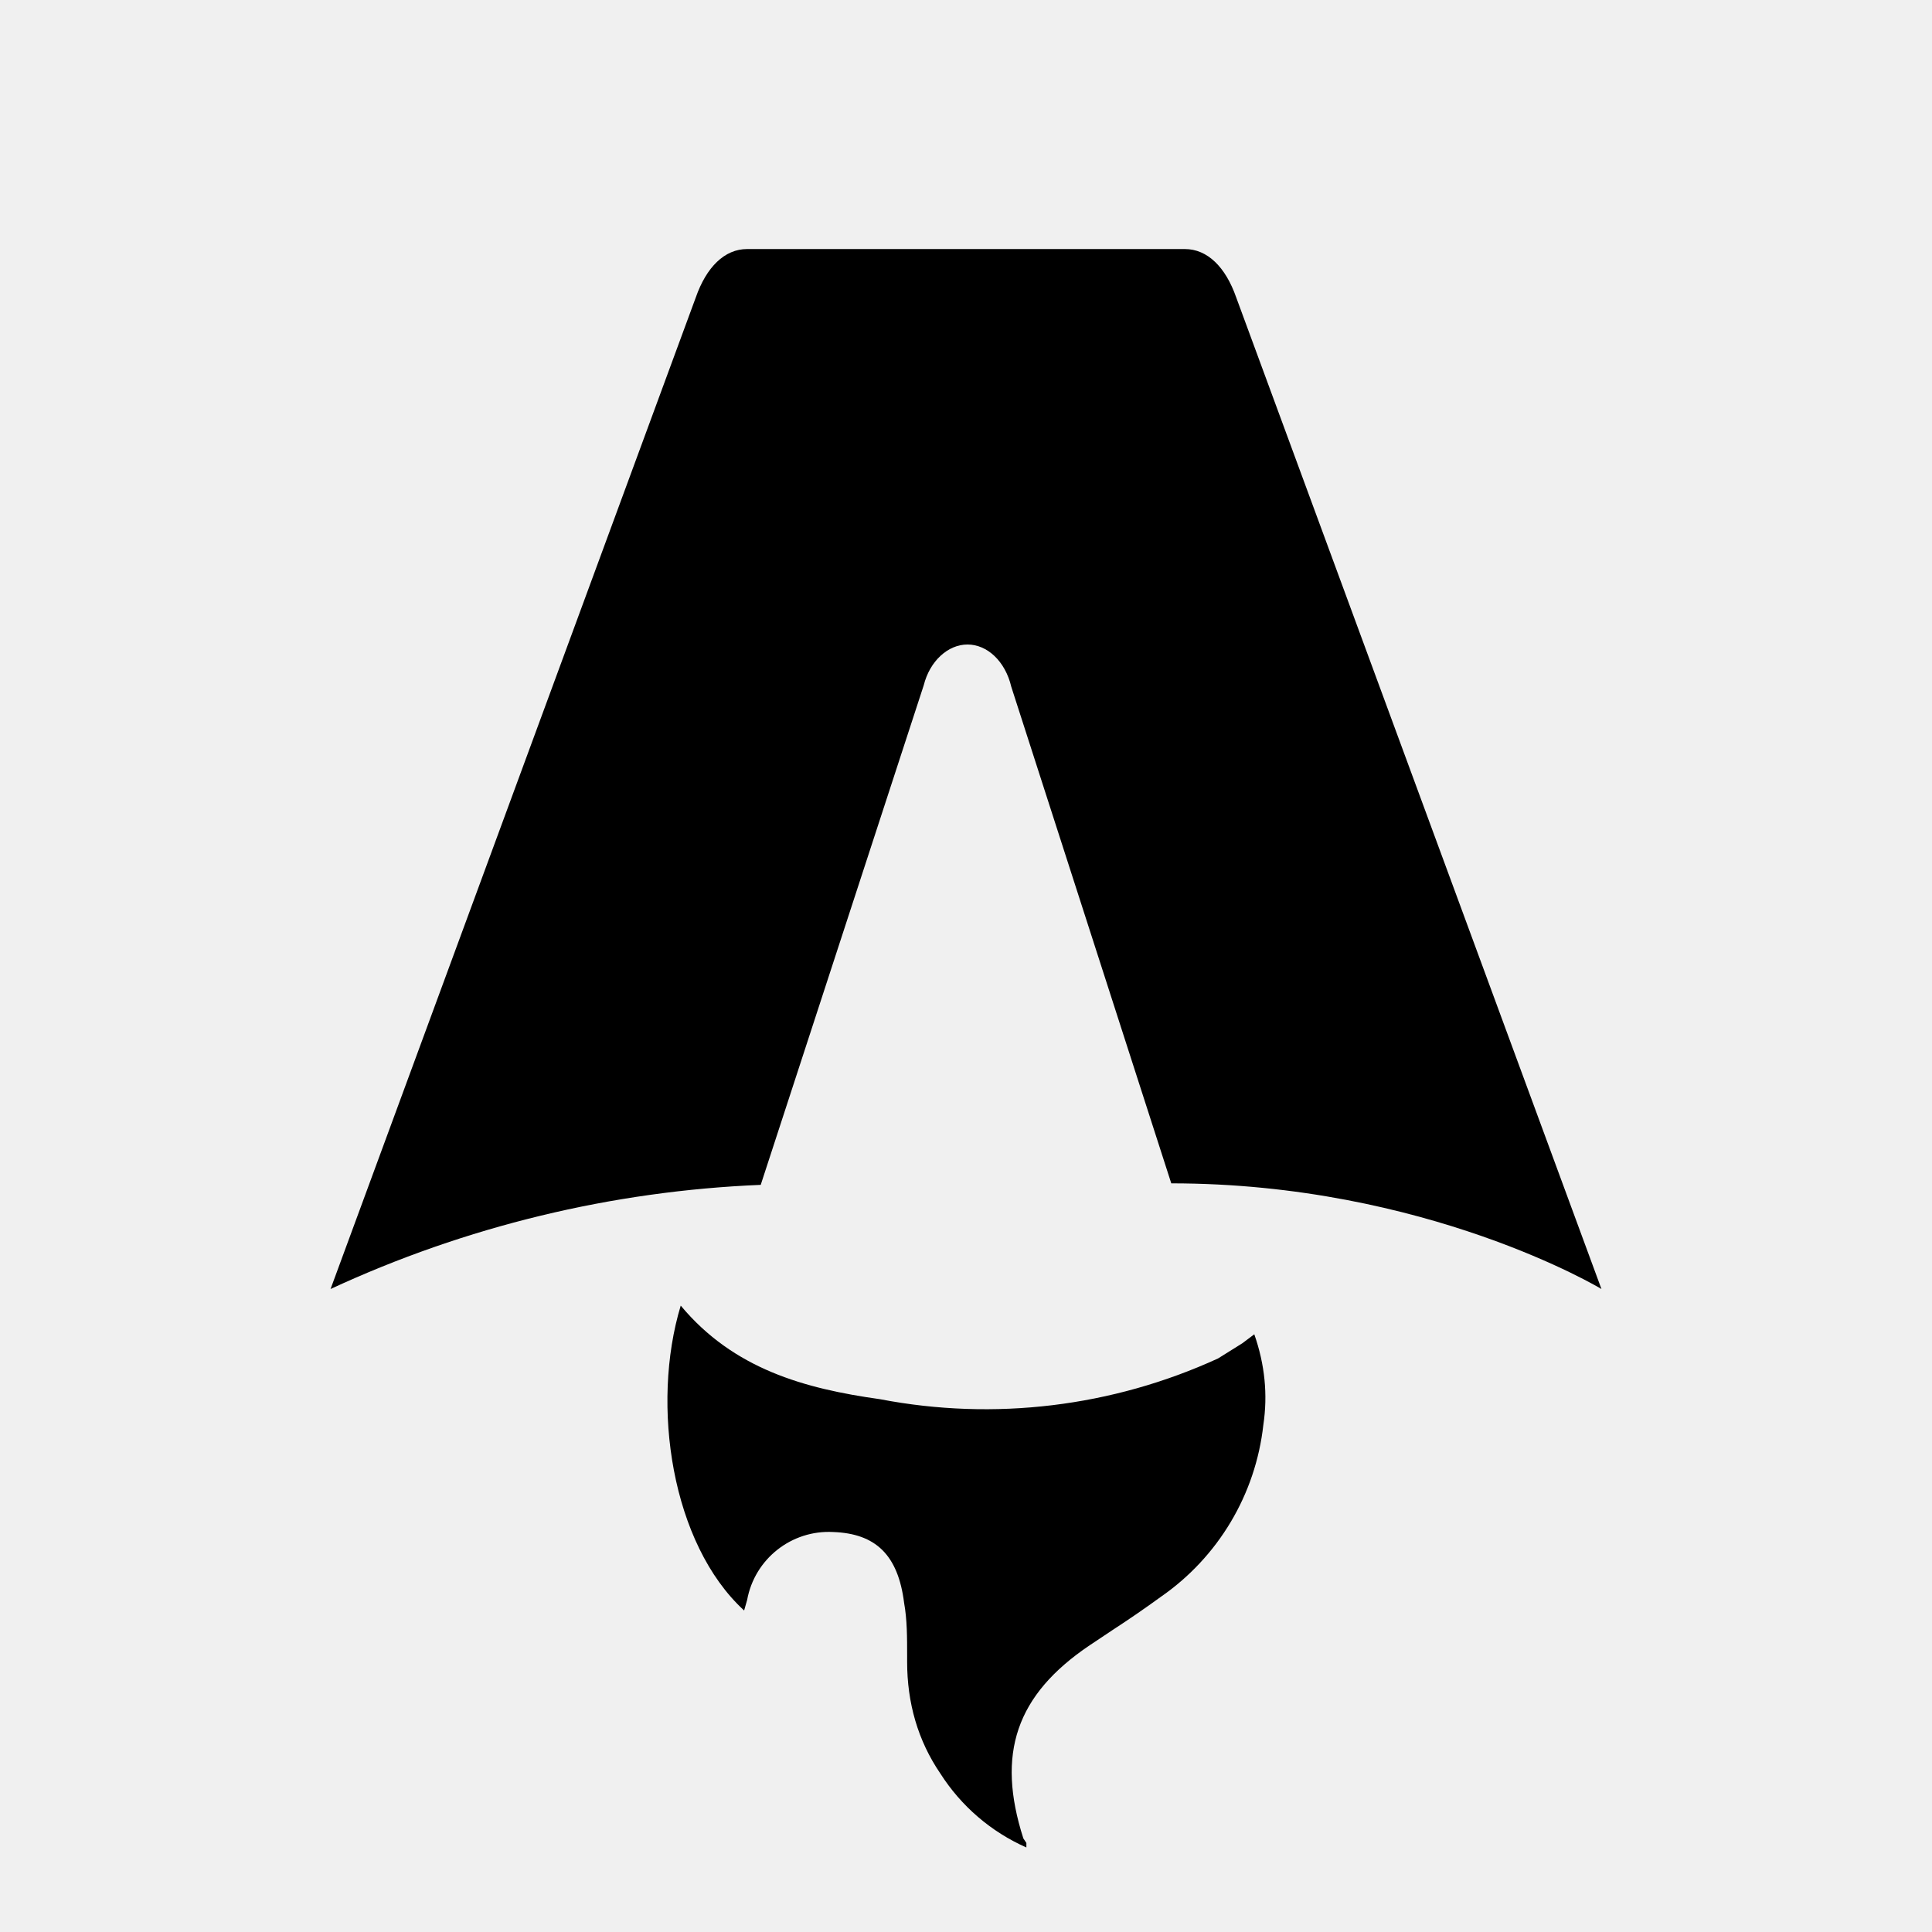
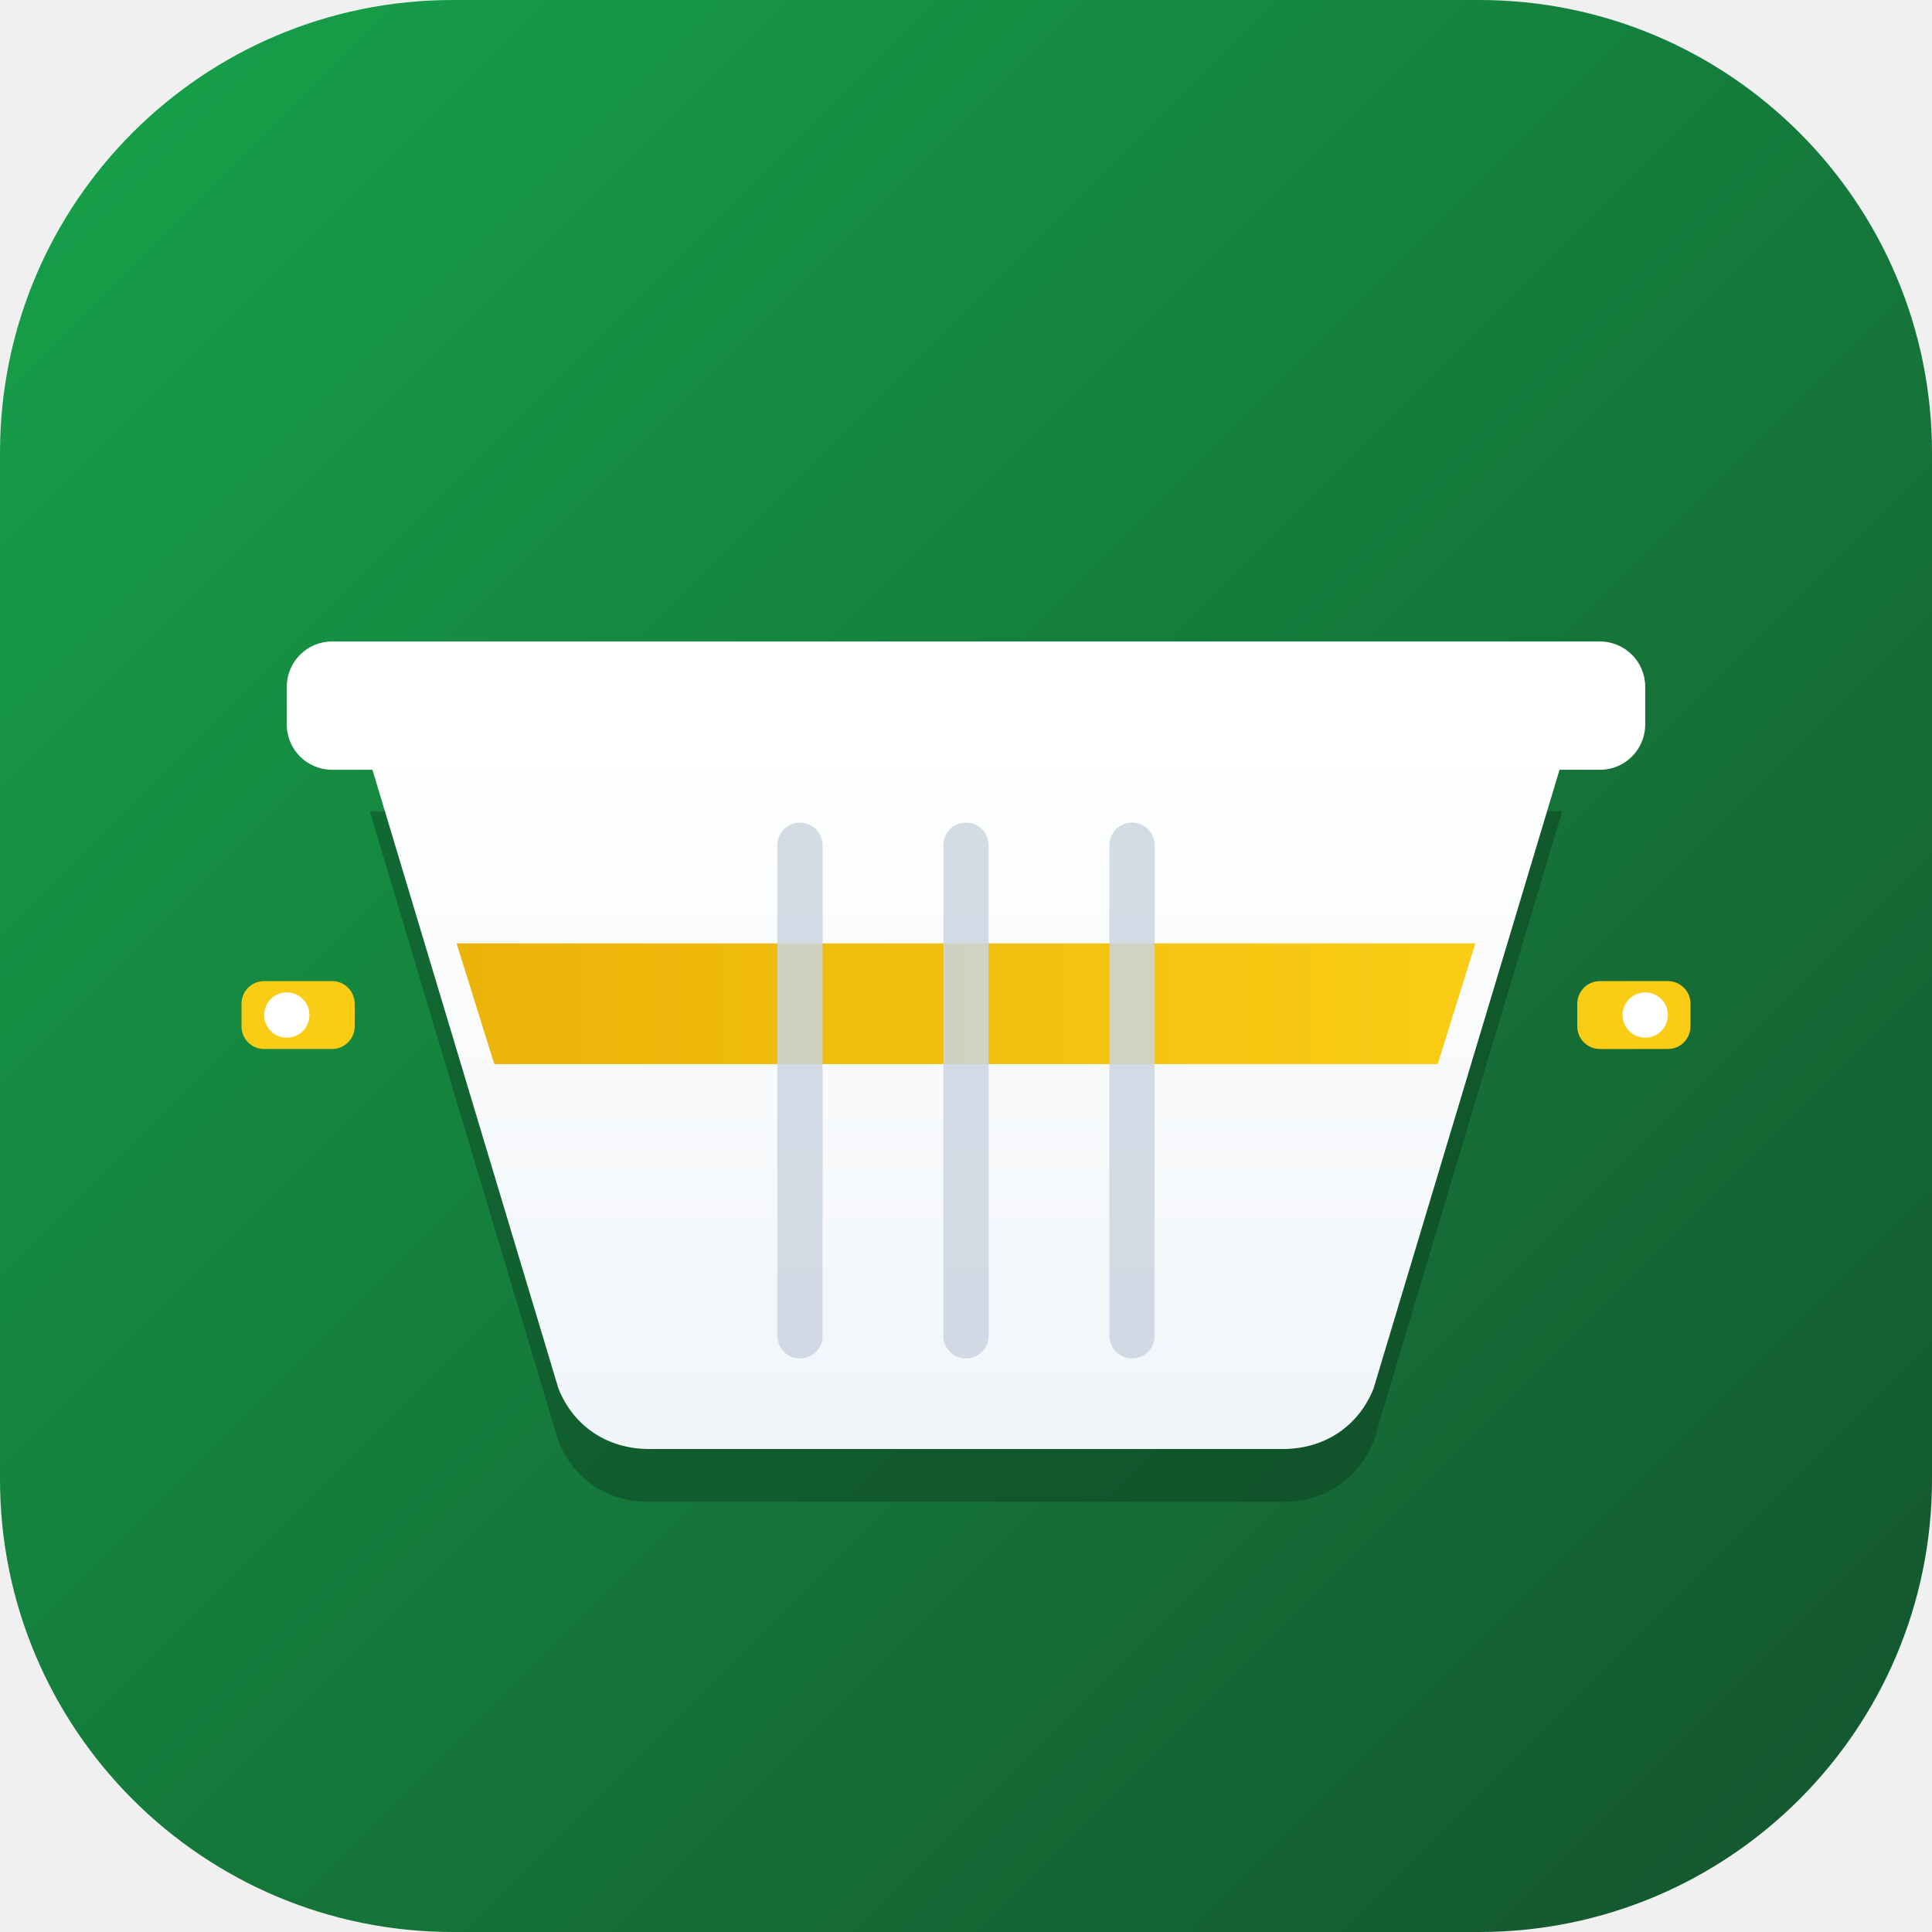
- <svg xmlns="http://www.w3.org/2000/svg" fill="none" viewBox="0 0 128 128">
-   <path d="M50.4 78.5a75.1 75.1 0 0 0-28.5 6.9l24.2-65.7c.7-2 1.9-3.2 3.4-3.2h29c1.5 0 2.7 1.2 3.4 3.2l24.2 65.7s-11.6-7-28.5-7L67 45.5c-.4-1.7-1.6-2.8-2.9-2.8-1.3 0-2.5 1.1-2.9 2.7L50.4 78.5Zm-1.1 28.2Zm-4.2-20.2c-2 6.6-.6 15.8 4.2 20.2a17.5 17.5 0 0 1 .2-.7 5.5 5.5 0 0 1 5.7-4.5c2.8.1 4.3 1.5 4.7 4.7.2 1.1.2 2.3.2 3.5v.4c0 2.7.7 5.2 2.2 7.4a13 13 0 0 0 5.7 4.9v-.3l-.2-.3c-1.8-5.6-.5-9.5 4.4-12.8l1.5-1a73 73 0 0 0 3.2-2.2 16 16 0 0 0 6.8-11.4c.3-2 .1-4-.6-6l-.8.6-1.6 1a37 37 0 0 1-22.4 2.7c-5-.7-9.7-2-13.2-6.2Z" />
-   <style>
-         path { fill: #000; }
-         @media (prefers-color-scheme: dark) {
-             path { fill: #FFF; }
-         }
-     </style>
+ <svg xmlns="http://www.w3.org/2000/svg" viewBox="0 0 512 512">
+   <defs>
+     <linearGradient id="bg" x1="0%" y1="0%" x2="100%" y2="100%">
+       <stop offset="0%" stop-color="#16a34a" />
+       <stop offset="100%" stop-color="#14532d" />
+     </linearGradient>
+     <linearGradient id="bin" x1="0%" y1="0%" x2="0%" y2="100%">
+       <stop offset="0%" stop-color="#ffffff" />
+       <stop offset="100%" stop-color="#f1f5f9" />
+     </linearGradient>
+     <linearGradient id="accent" x1="0%" y1="0%" x2="100%" y2="0%">
+       <stop offset="0%" stop-color="#eab308" />
+       <stop offset="100%" stop-color="#facc15" />
+     </linearGradient>
+   </defs>
+   <rect width="512" height="512" rx="120" fill="url(#bg)" />
+   <path d="M 98 205 L 148 372 C 152 382, 161 388, 172 388 L 340 388 C 351 388, 360 382, 364 372 L 414 205 Z" fill="#0a2a16" opacity="0.35" transform="translate(0, 10)" />
+   <path d="M 96 195 L 148 368 C 152 378, 161 384, 172 384 L 340 384 C 351 384, 360 378, 364 368 L 416 195 Z" fill="url(#bin)" />
+   <rect x="76" y="170" width="360" height="34" rx="12" fill="#ffffff" />
+   <path d="M 121 250 L 131 282 L 381 282 L 391 250 Z" fill="url(#accent)" />
+   <rect x="206" y="218" width="12" height="142" rx="6" fill="#cbd5e1" opacity="0.85" />
+   <rect x="250" y="218" width="12" height="142" rx="6" fill="#cbd5e1" opacity="0.85" />
+   <rect x="294" y="218" width="12" height="142" rx="6" fill="#cbd5e1" opacity="0.85" />
+   <rect x="64" y="260" width="30" height="18" rx="6" fill="#facc15" />
+   <circle cx="76" cy="269" r="6" fill="#ffffff" />
+   <rect x="418" y="260" width="30" height="18" rx="6" fill="#facc15" />
+   <circle cx="436" cy="269" r="6" fill="#ffffff" />
</svg>
